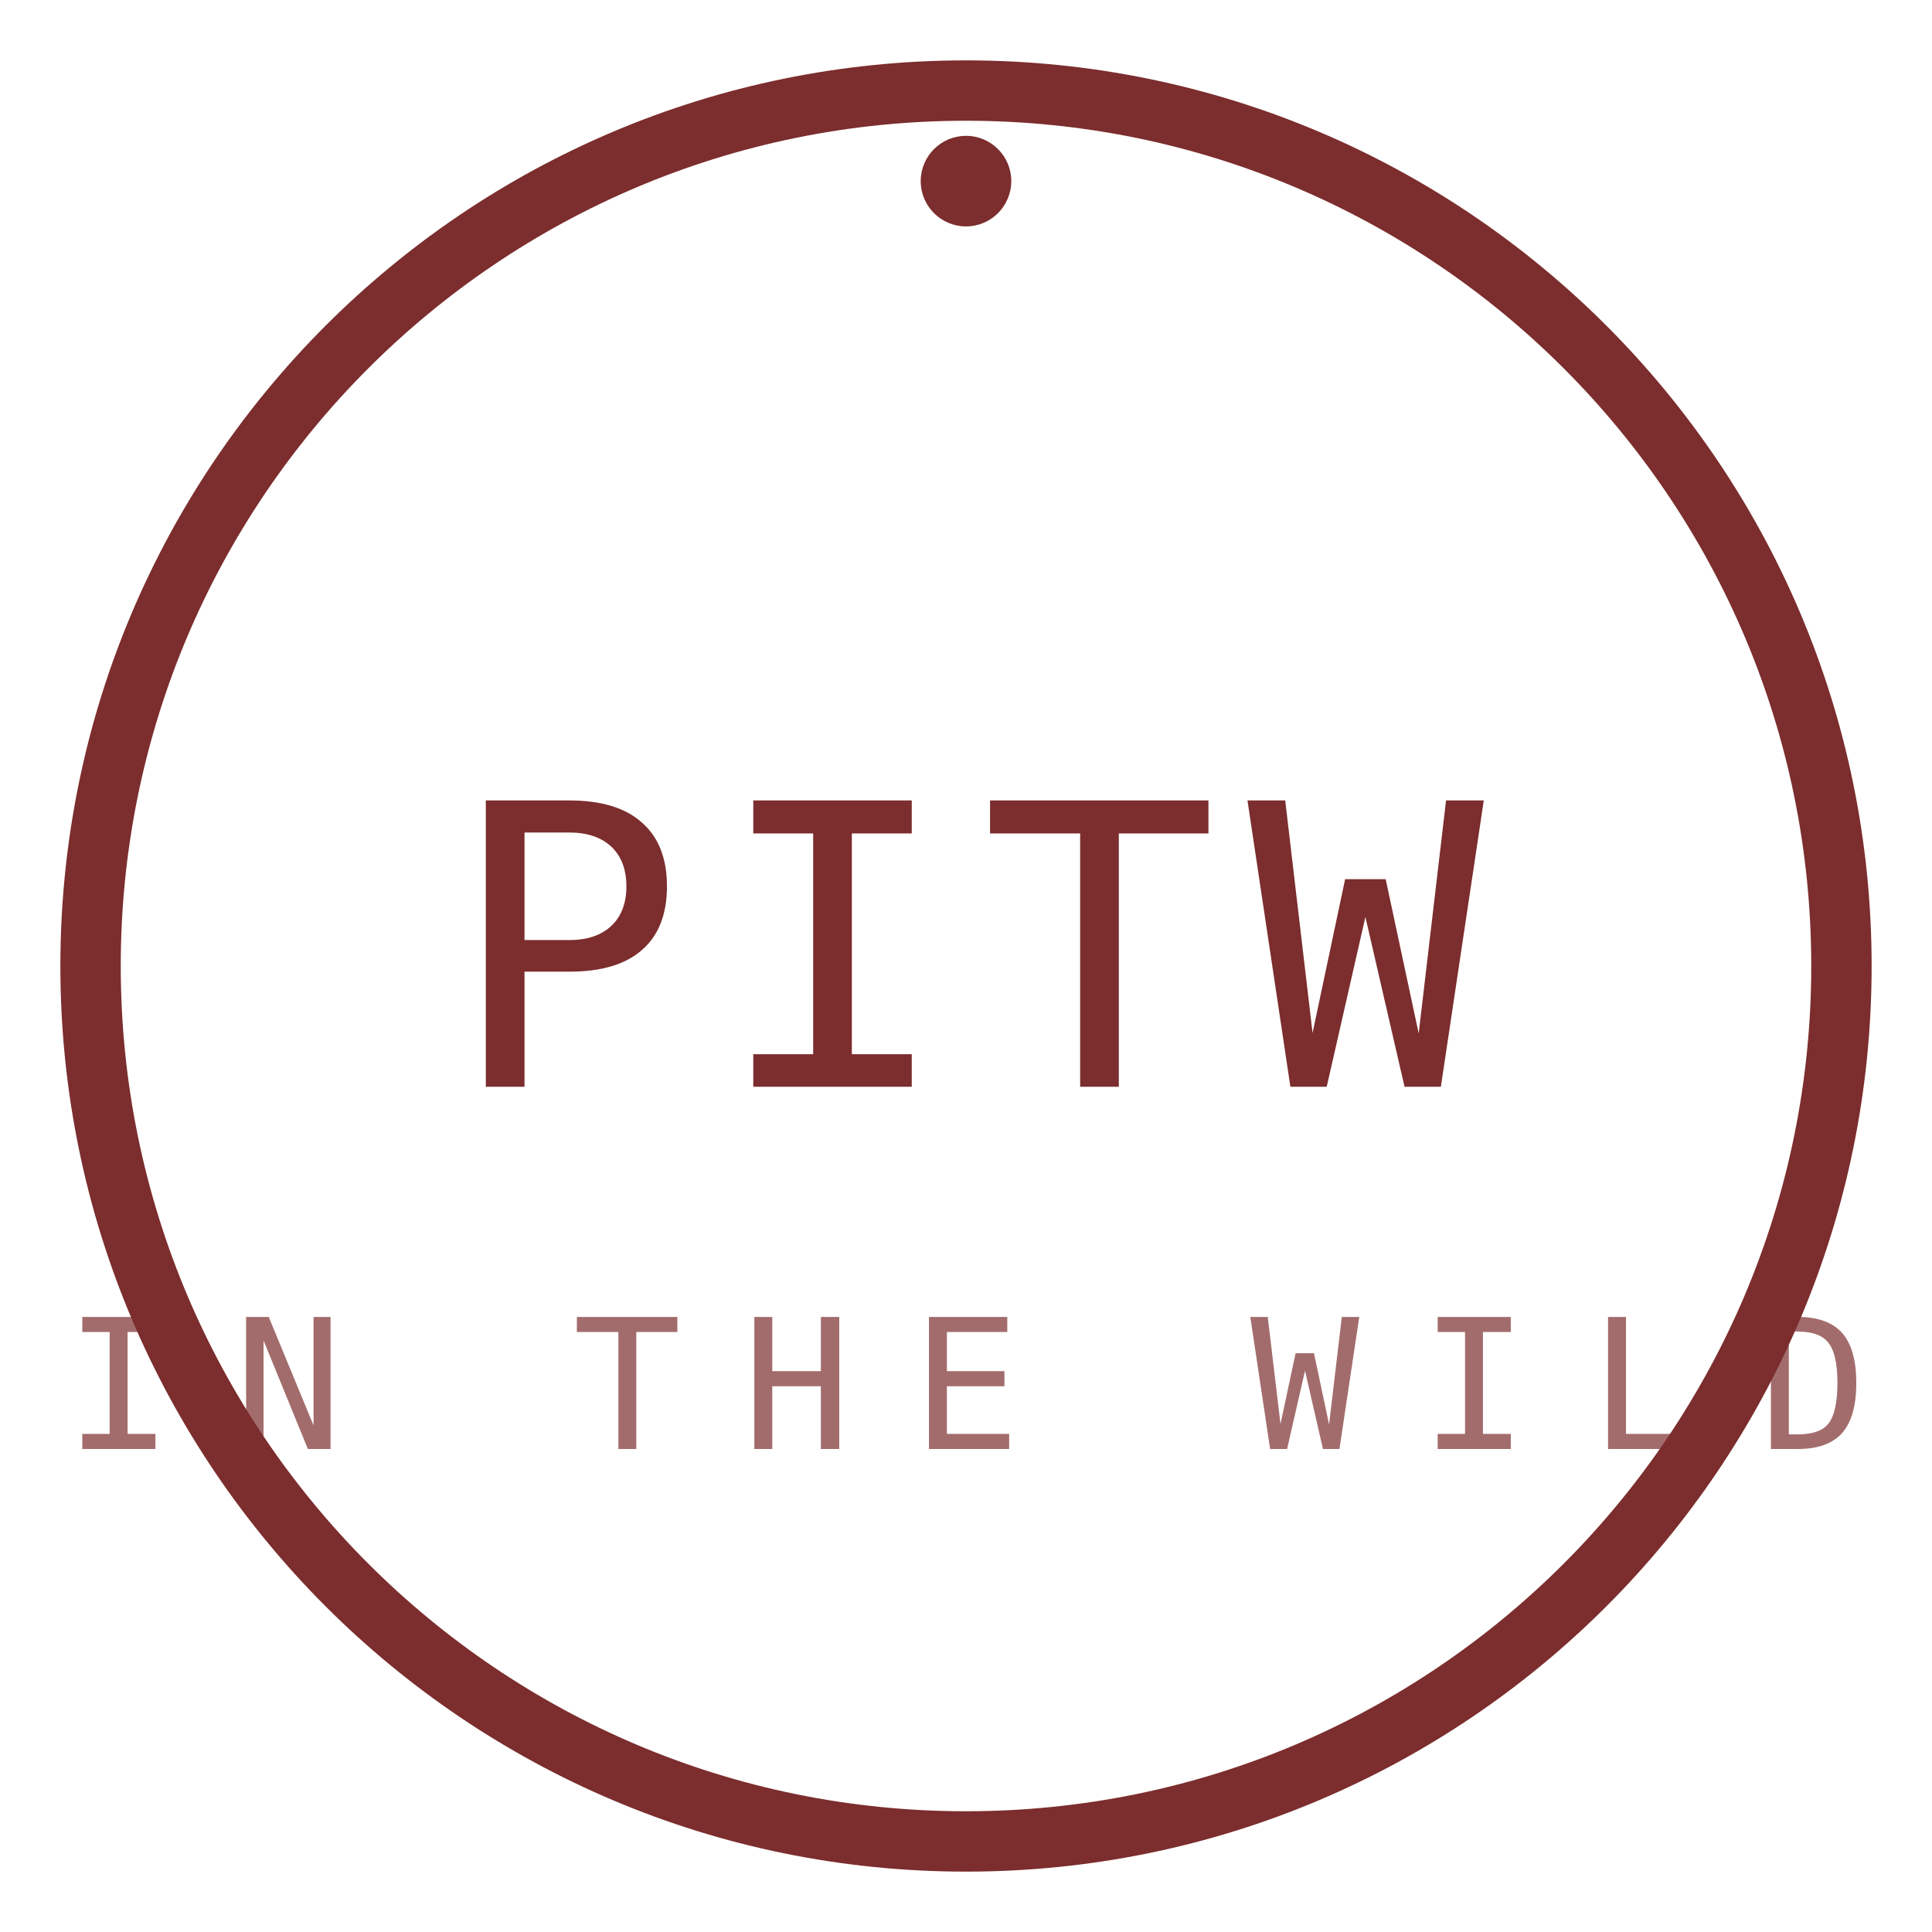
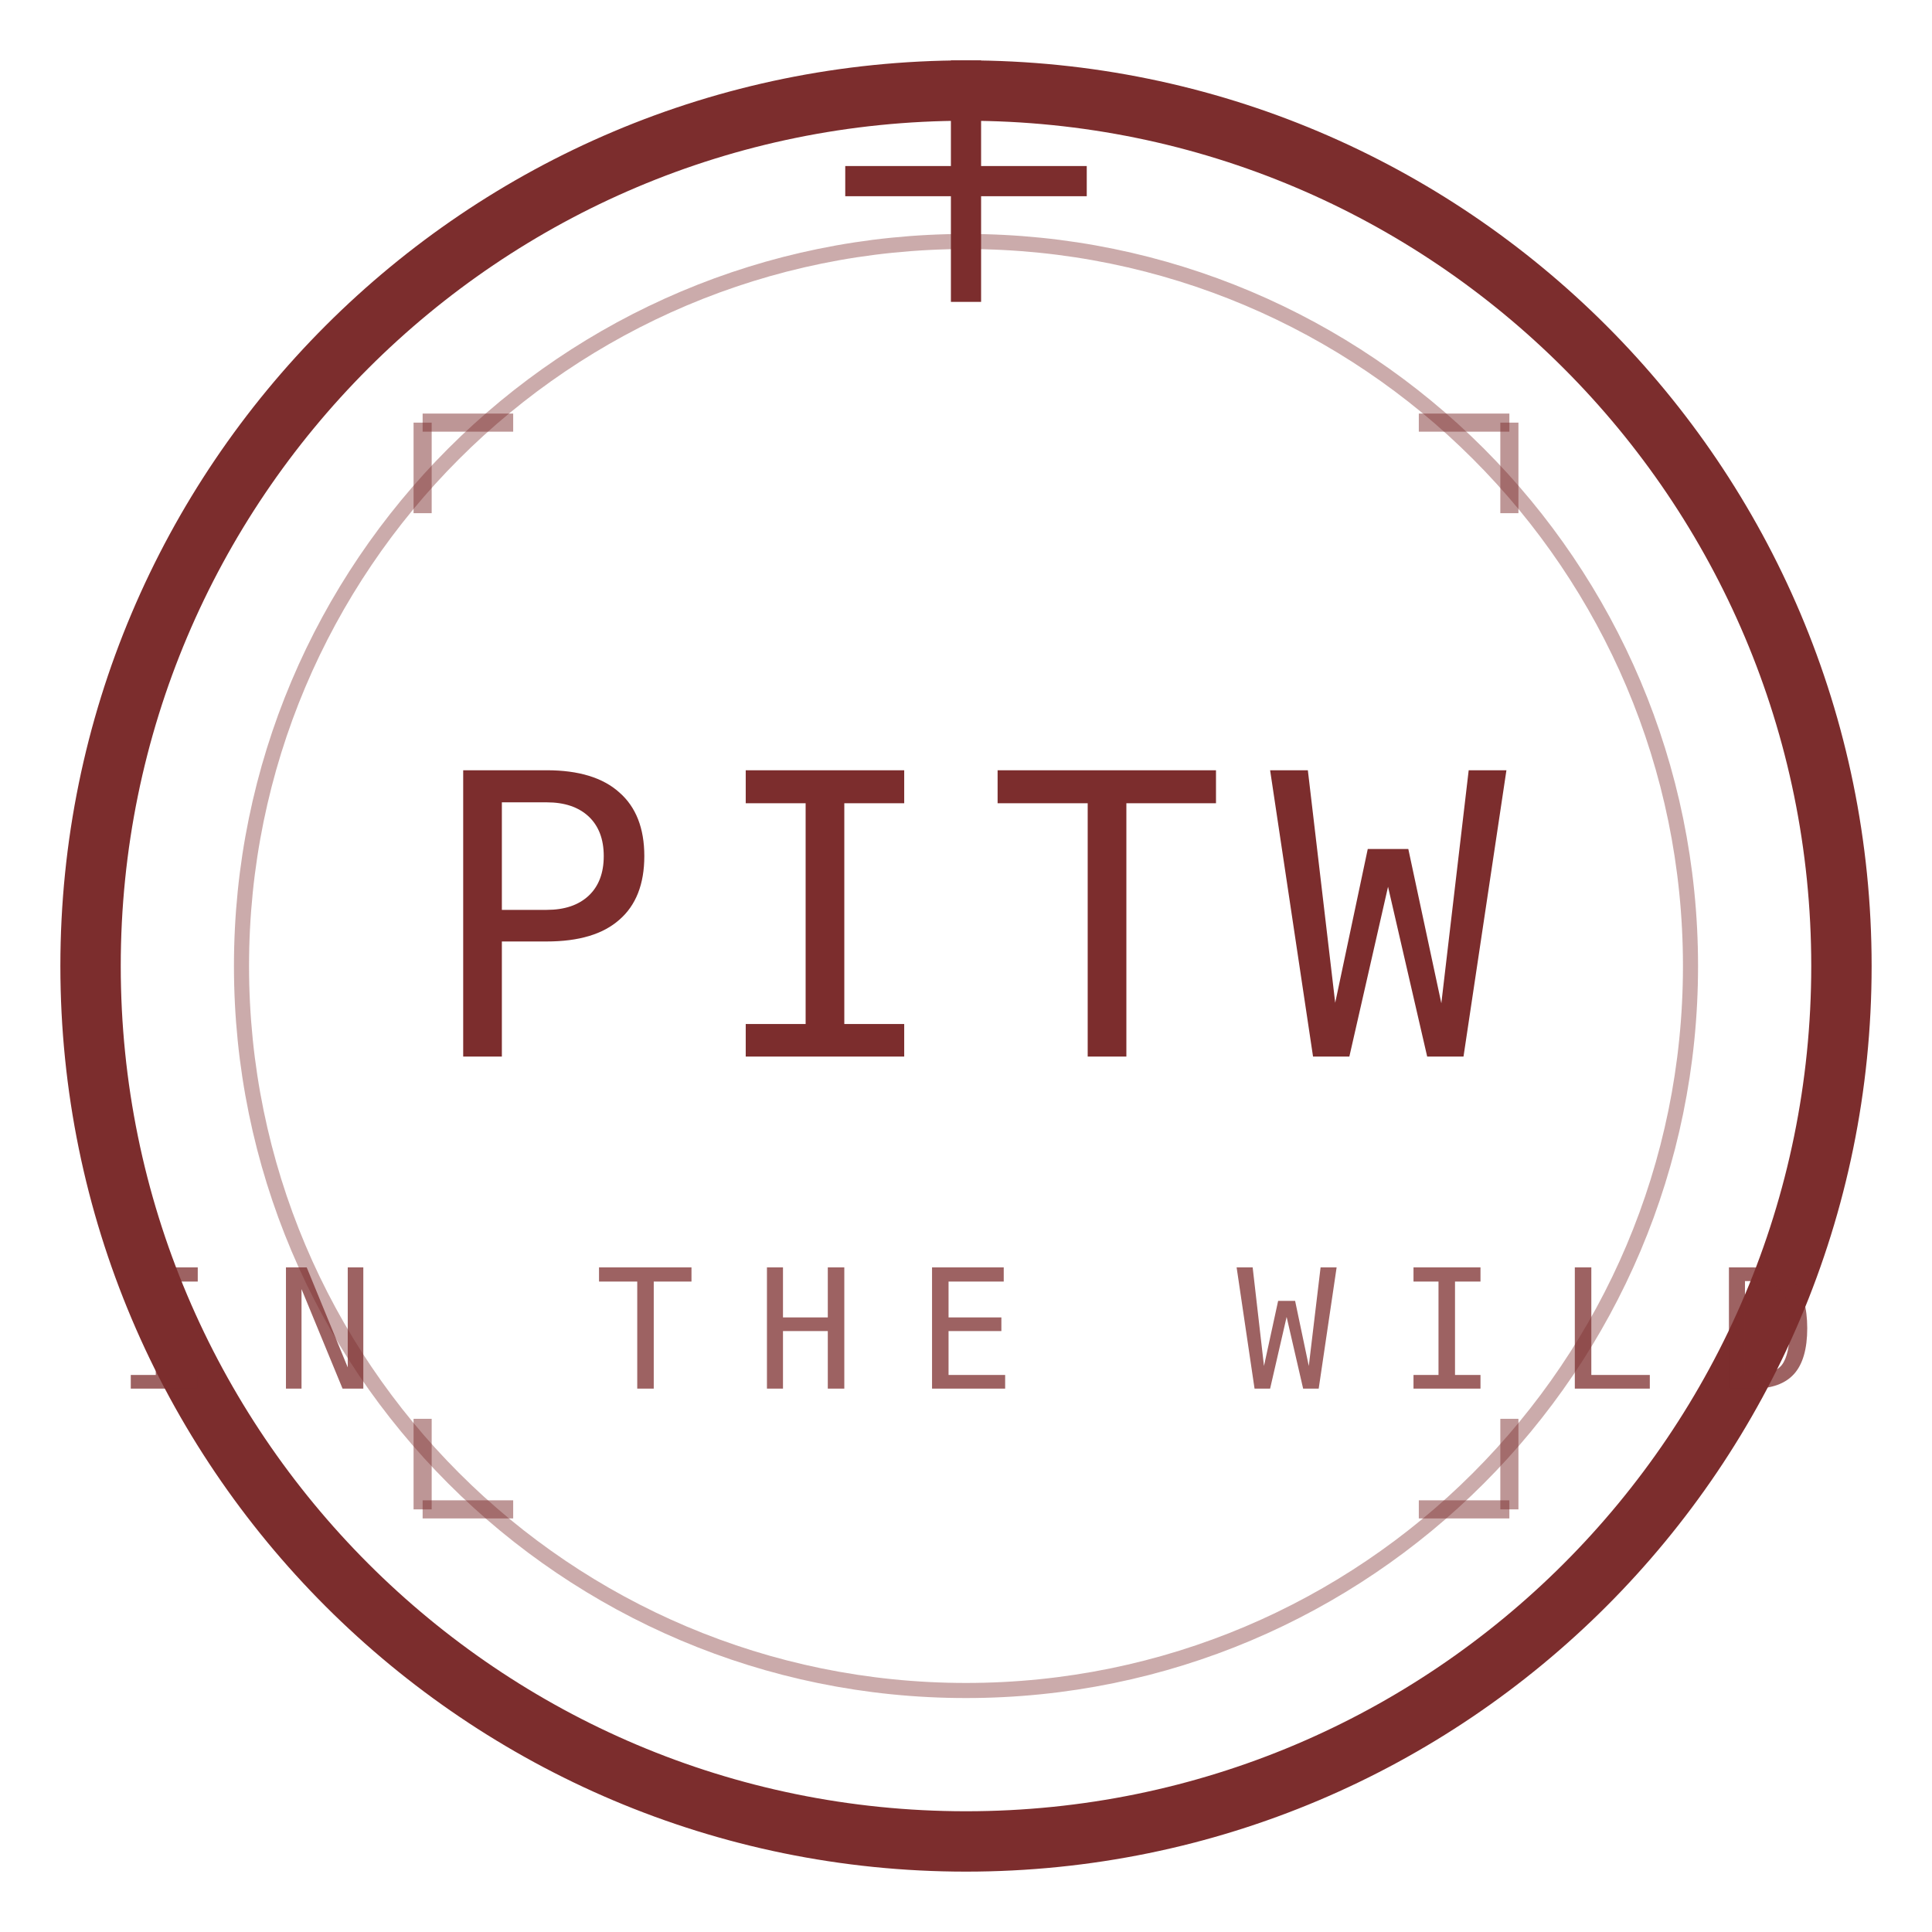
<svg xmlns="http://www.w3.org/2000/svg" viewBox="0 0 64 64" role="img" aria-label="Papers in the Wild seal">
  <circle cx="32" cy="32" r="29" fill="none" stroke="#7C2D2D" stroke-width="2" />
-   <circle cx="32" cy="6" r="1.5" fill="#7C2D2D" />
-   <text x="32" y="36" text-anchor="middle" font-family="'IBM Plex Mono', monospace" font-size="13" font-weight="500" letter-spacing="1" fill="#7C2D2D">PITW</text>
-   <text x="32" y="48" text-anchor="middle" font-family="'IBM Plex Mono', monospace" font-size="6" letter-spacing="2" fill="#7C2D2D" opacity="0.7">IN THE WILD</text>
+   <line x1="32" y1="2" x2="32" y2="10" stroke="#7C2D2D" stroke-width="1" />
+   <line x1="28" y1="6" x2="36" y2="6" stroke="#7C2D2D" stroke-width="1" />
+   <circle cx="32" cy="32" r="24" fill="none" stroke="#7C2D2D" stroke-width="0.5" opacity="0.4" />
+   <text x="32" y="35" text-anchor="middle" font-family="'IBM Plex Mono', monospace" font-size="13" font-weight="500" letter-spacing="1.5" fill="#7C2D2D">PITW</text>
+   <text x="32" y="46" text-anchor="middle" font-family="'IBM Plex Mono', monospace" font-size="5.5" letter-spacing="2" fill="#7C2D2D" opacity="0.75">IN THE WILD</text>
+   <line x1="14" y1="14" x2="17" y2="14" stroke="#7C2D2D" stroke-width="0.6" opacity="0.5" />
+   <line x1="14" y1="14" x2="14" y2="17" stroke="#7C2D2D" stroke-width="0.6" opacity="0.5" />
+   <line x1="50" y1="14" x2="47" y2="14" stroke="#7C2D2D" stroke-width="0.6" opacity="0.5" />
+   <line x1="50" y1="14" x2="50" y2="17" stroke="#7C2D2D" stroke-width="0.6" opacity="0.5" />
+   <line x1="14" y1="50" x2="17" y2="50" stroke="#7C2D2D" stroke-width="0.6" opacity="0.5" />
+   <line x1="14" y1="50" x2="14" y2="47" stroke="#7C2D2D" stroke-width="0.6" opacity="0.5" />
+   <line x1="50" y1="50" x2="47" y2="50" stroke="#7C2D2D" stroke-width="0.6" opacity="0.5" />
+   <line x1="50" y1="50" x2="50" y2="47" stroke="#7C2D2D" stroke-width="0.6" opacity="0.5" />
</svg>
